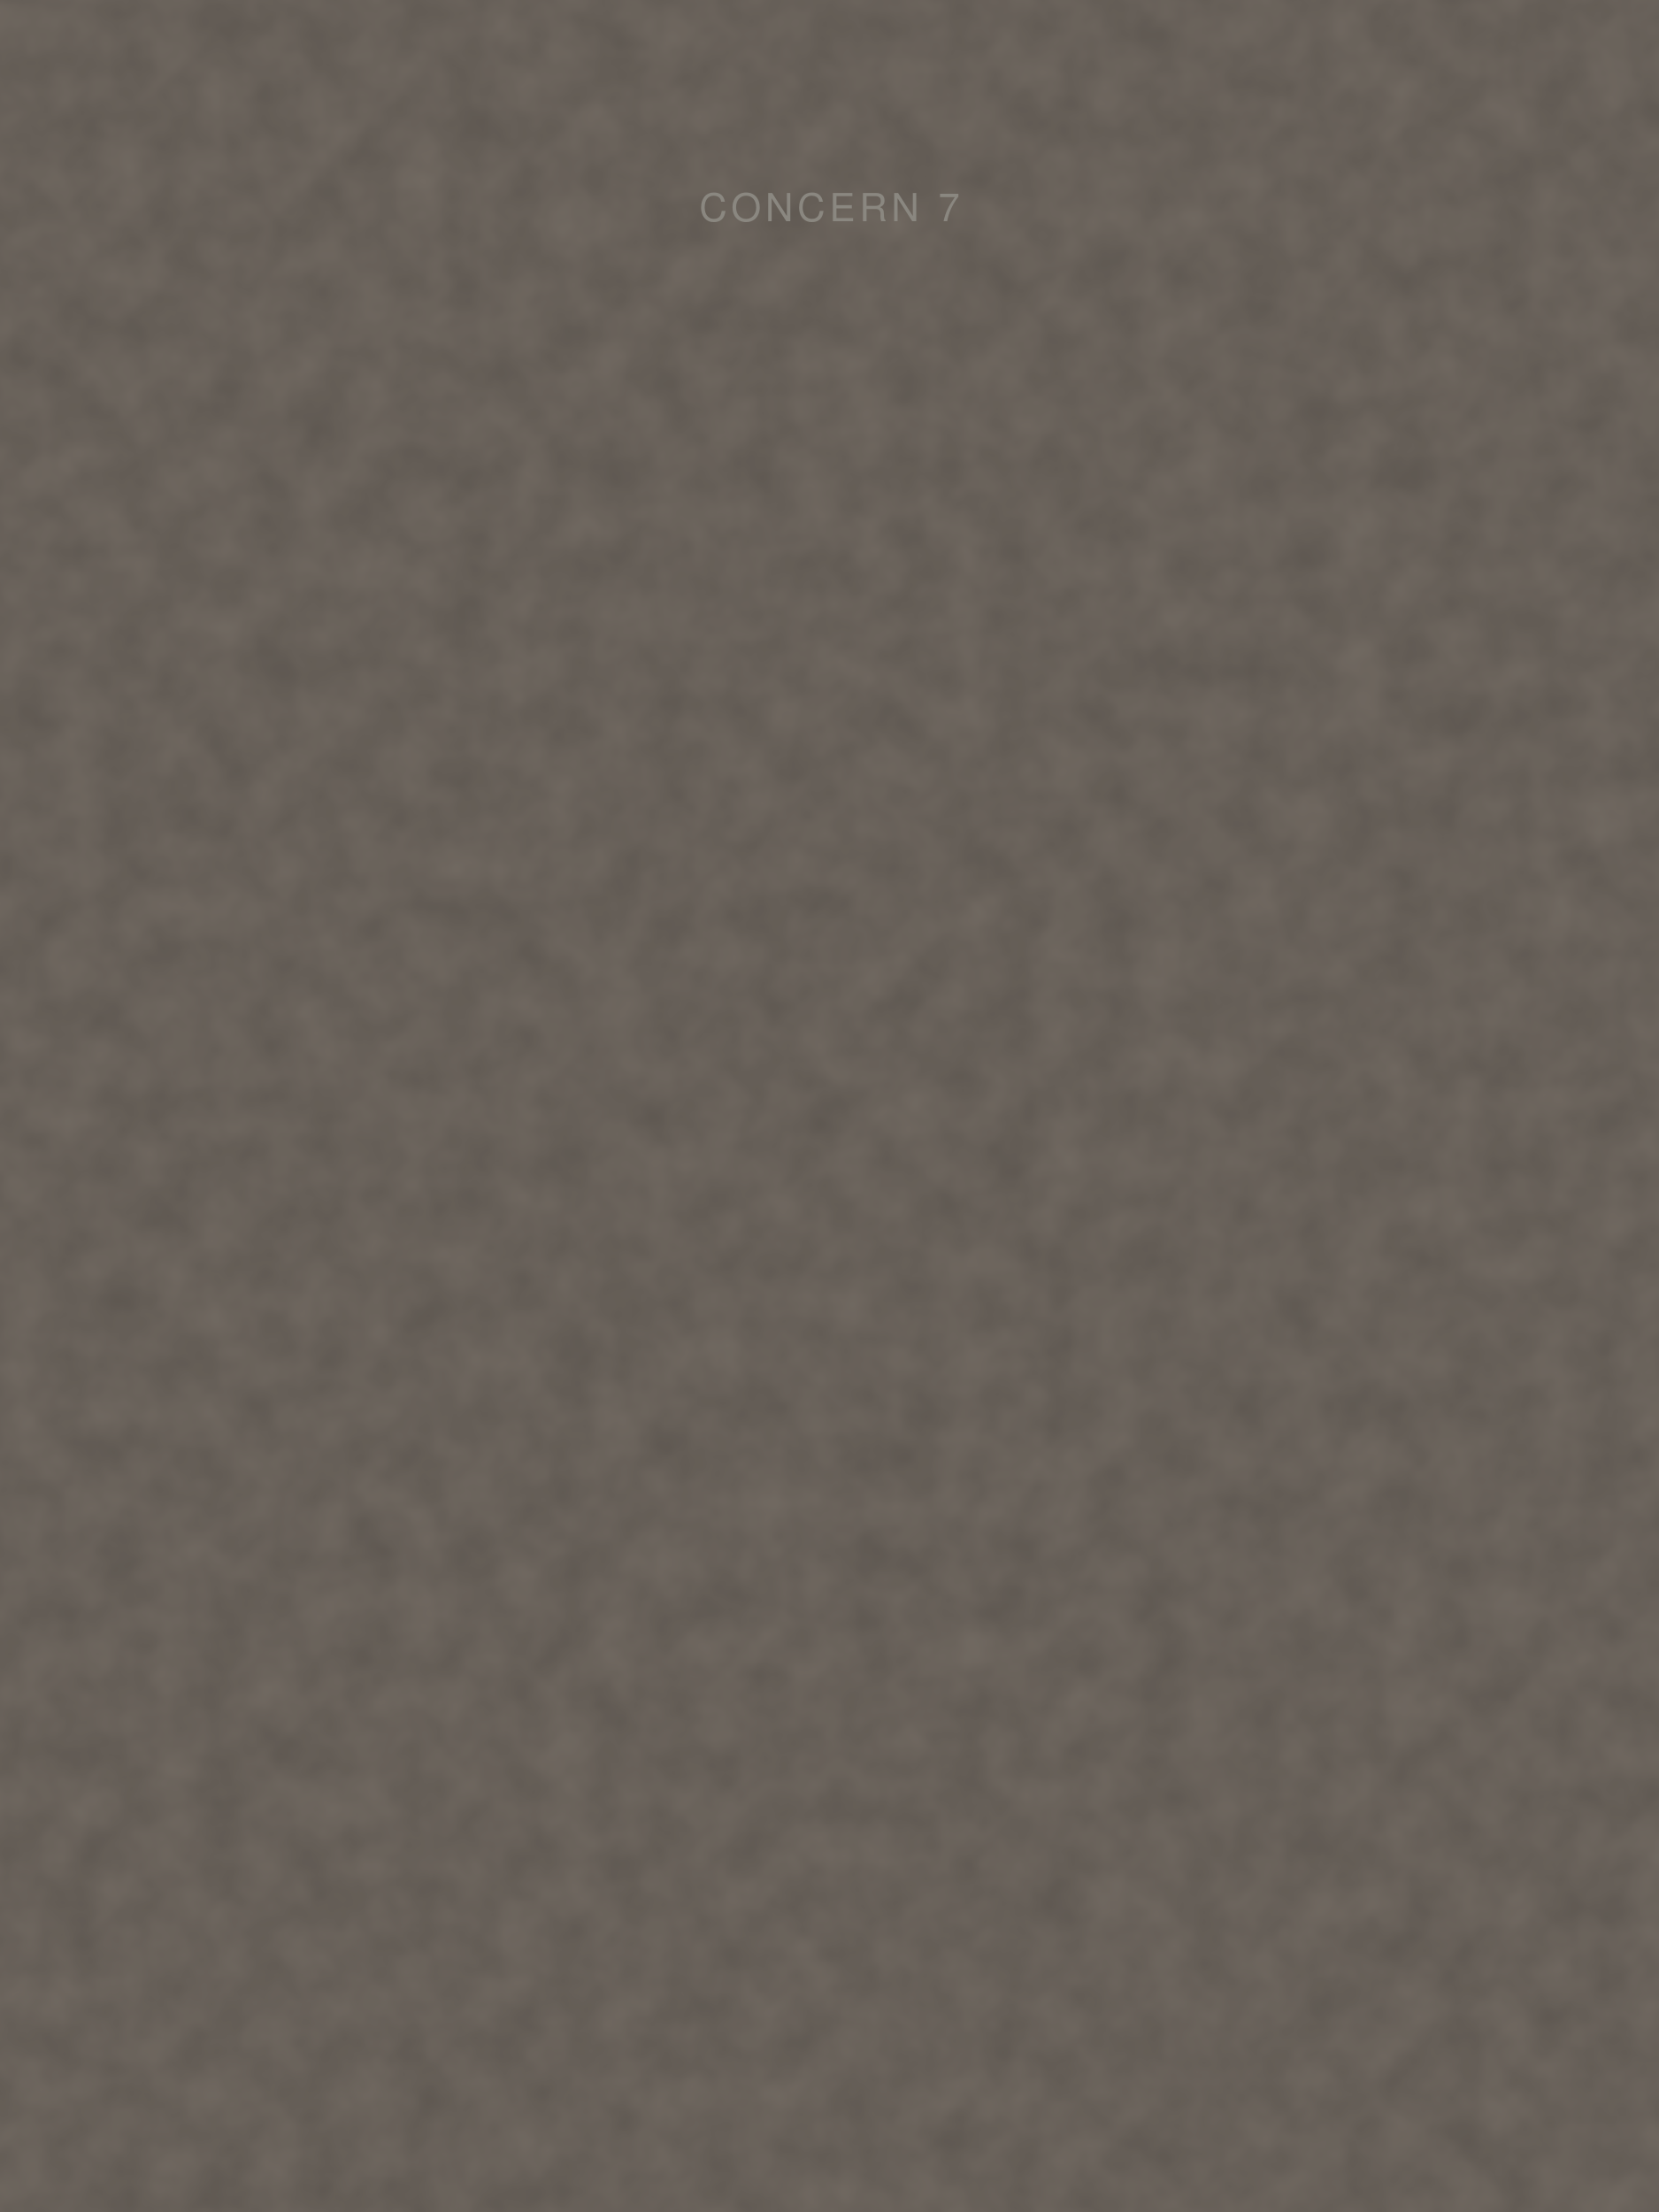
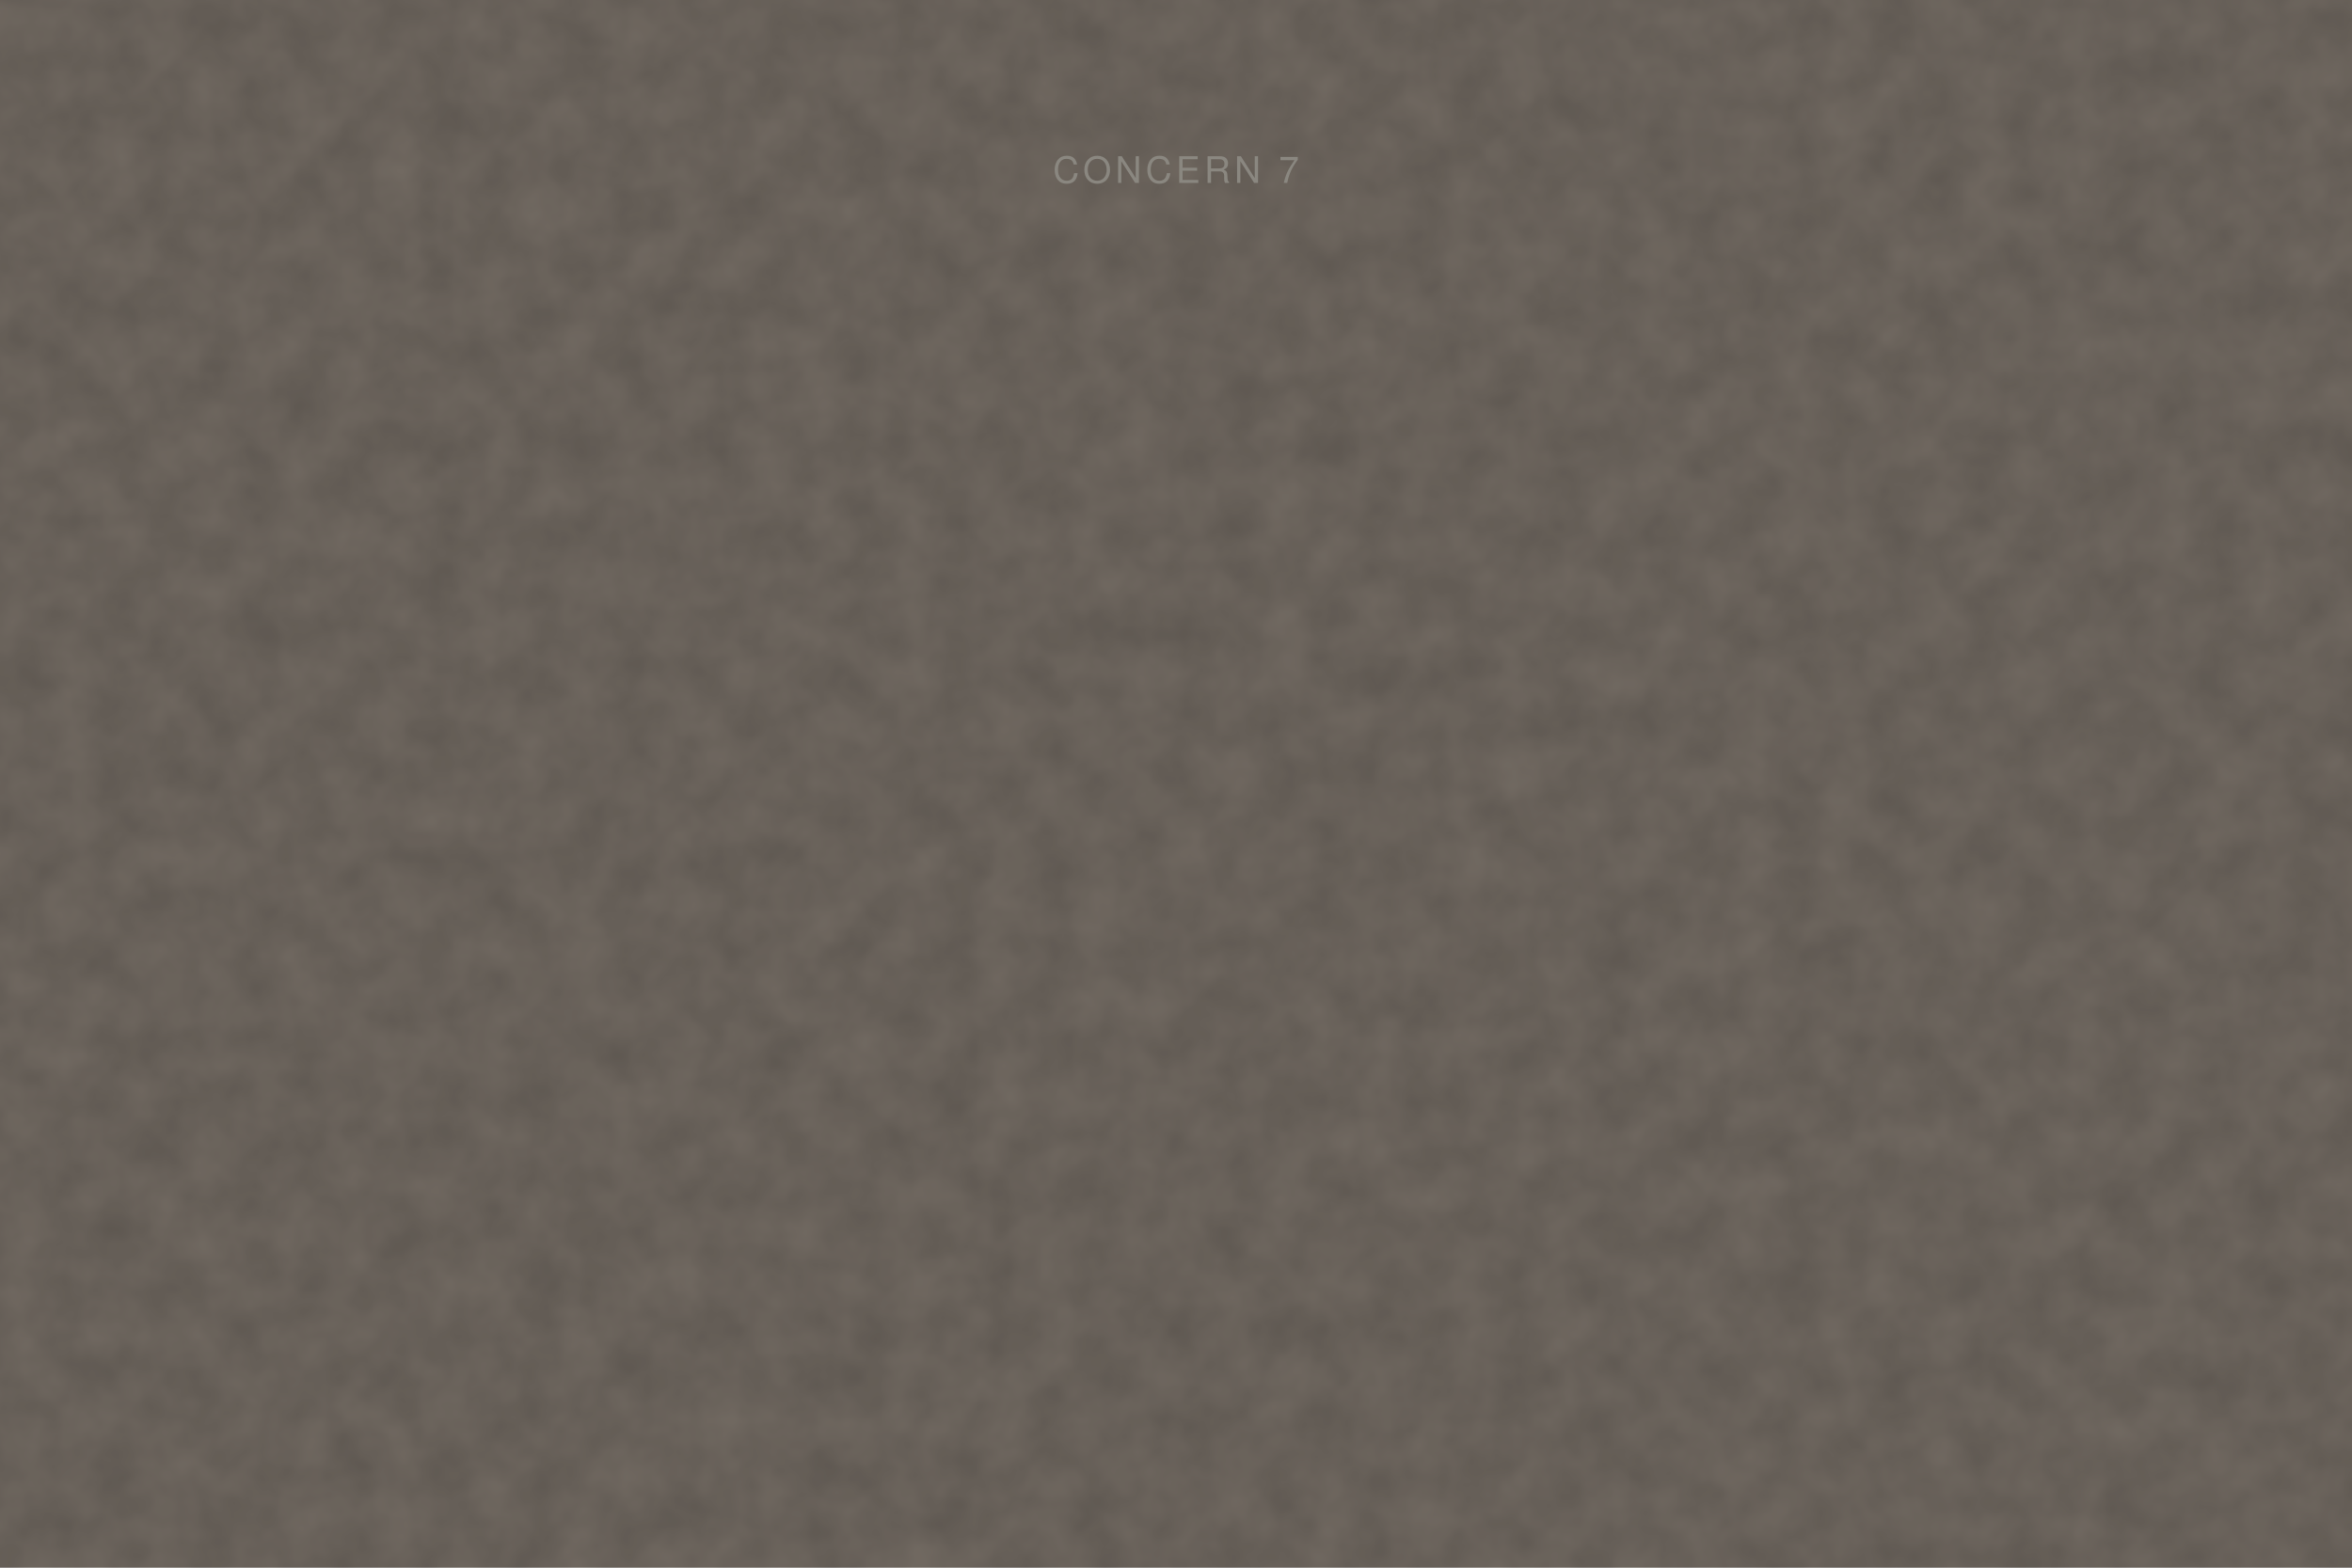
- <svg xmlns="http://www.w3.org/2000/svg" width="600" height="800" viewBox="0 0 600 800">
+ <svg xmlns="http://www.w3.org/2000/svg" width="900" height="600" viewBox="0 0 900 600">
  <defs>
    <filter id="concern7">
      <feTurbulence type="fractalNoise" baseFrequency="0.056" numOctaves="3" seed="56" />
      <feColorMatrix values="0 0 0 0 0  0 0 0 0 0  0 0 0 0 0  0 0 0 0.18 0" />
    </filter>
  </defs>
  <rect width="100%" height="100%" fill="#726a62" />
  <rect width="100%" height="100%" filter="url(#concern7)" />
-   <text x="300" y="80" font-family="Helvetica, Arial, sans-serif" font-size="14" letter-spacing="1.5" fill="#8a8780" text-anchor="middle">CONCERN 7</text>
+   <text x="450" y="70" font-family="Helvetica, Arial, sans-serif" font-size="14" letter-spacing="1.5" fill="#8a8780" text-anchor="middle">CONCERN 7</text>
</svg>
